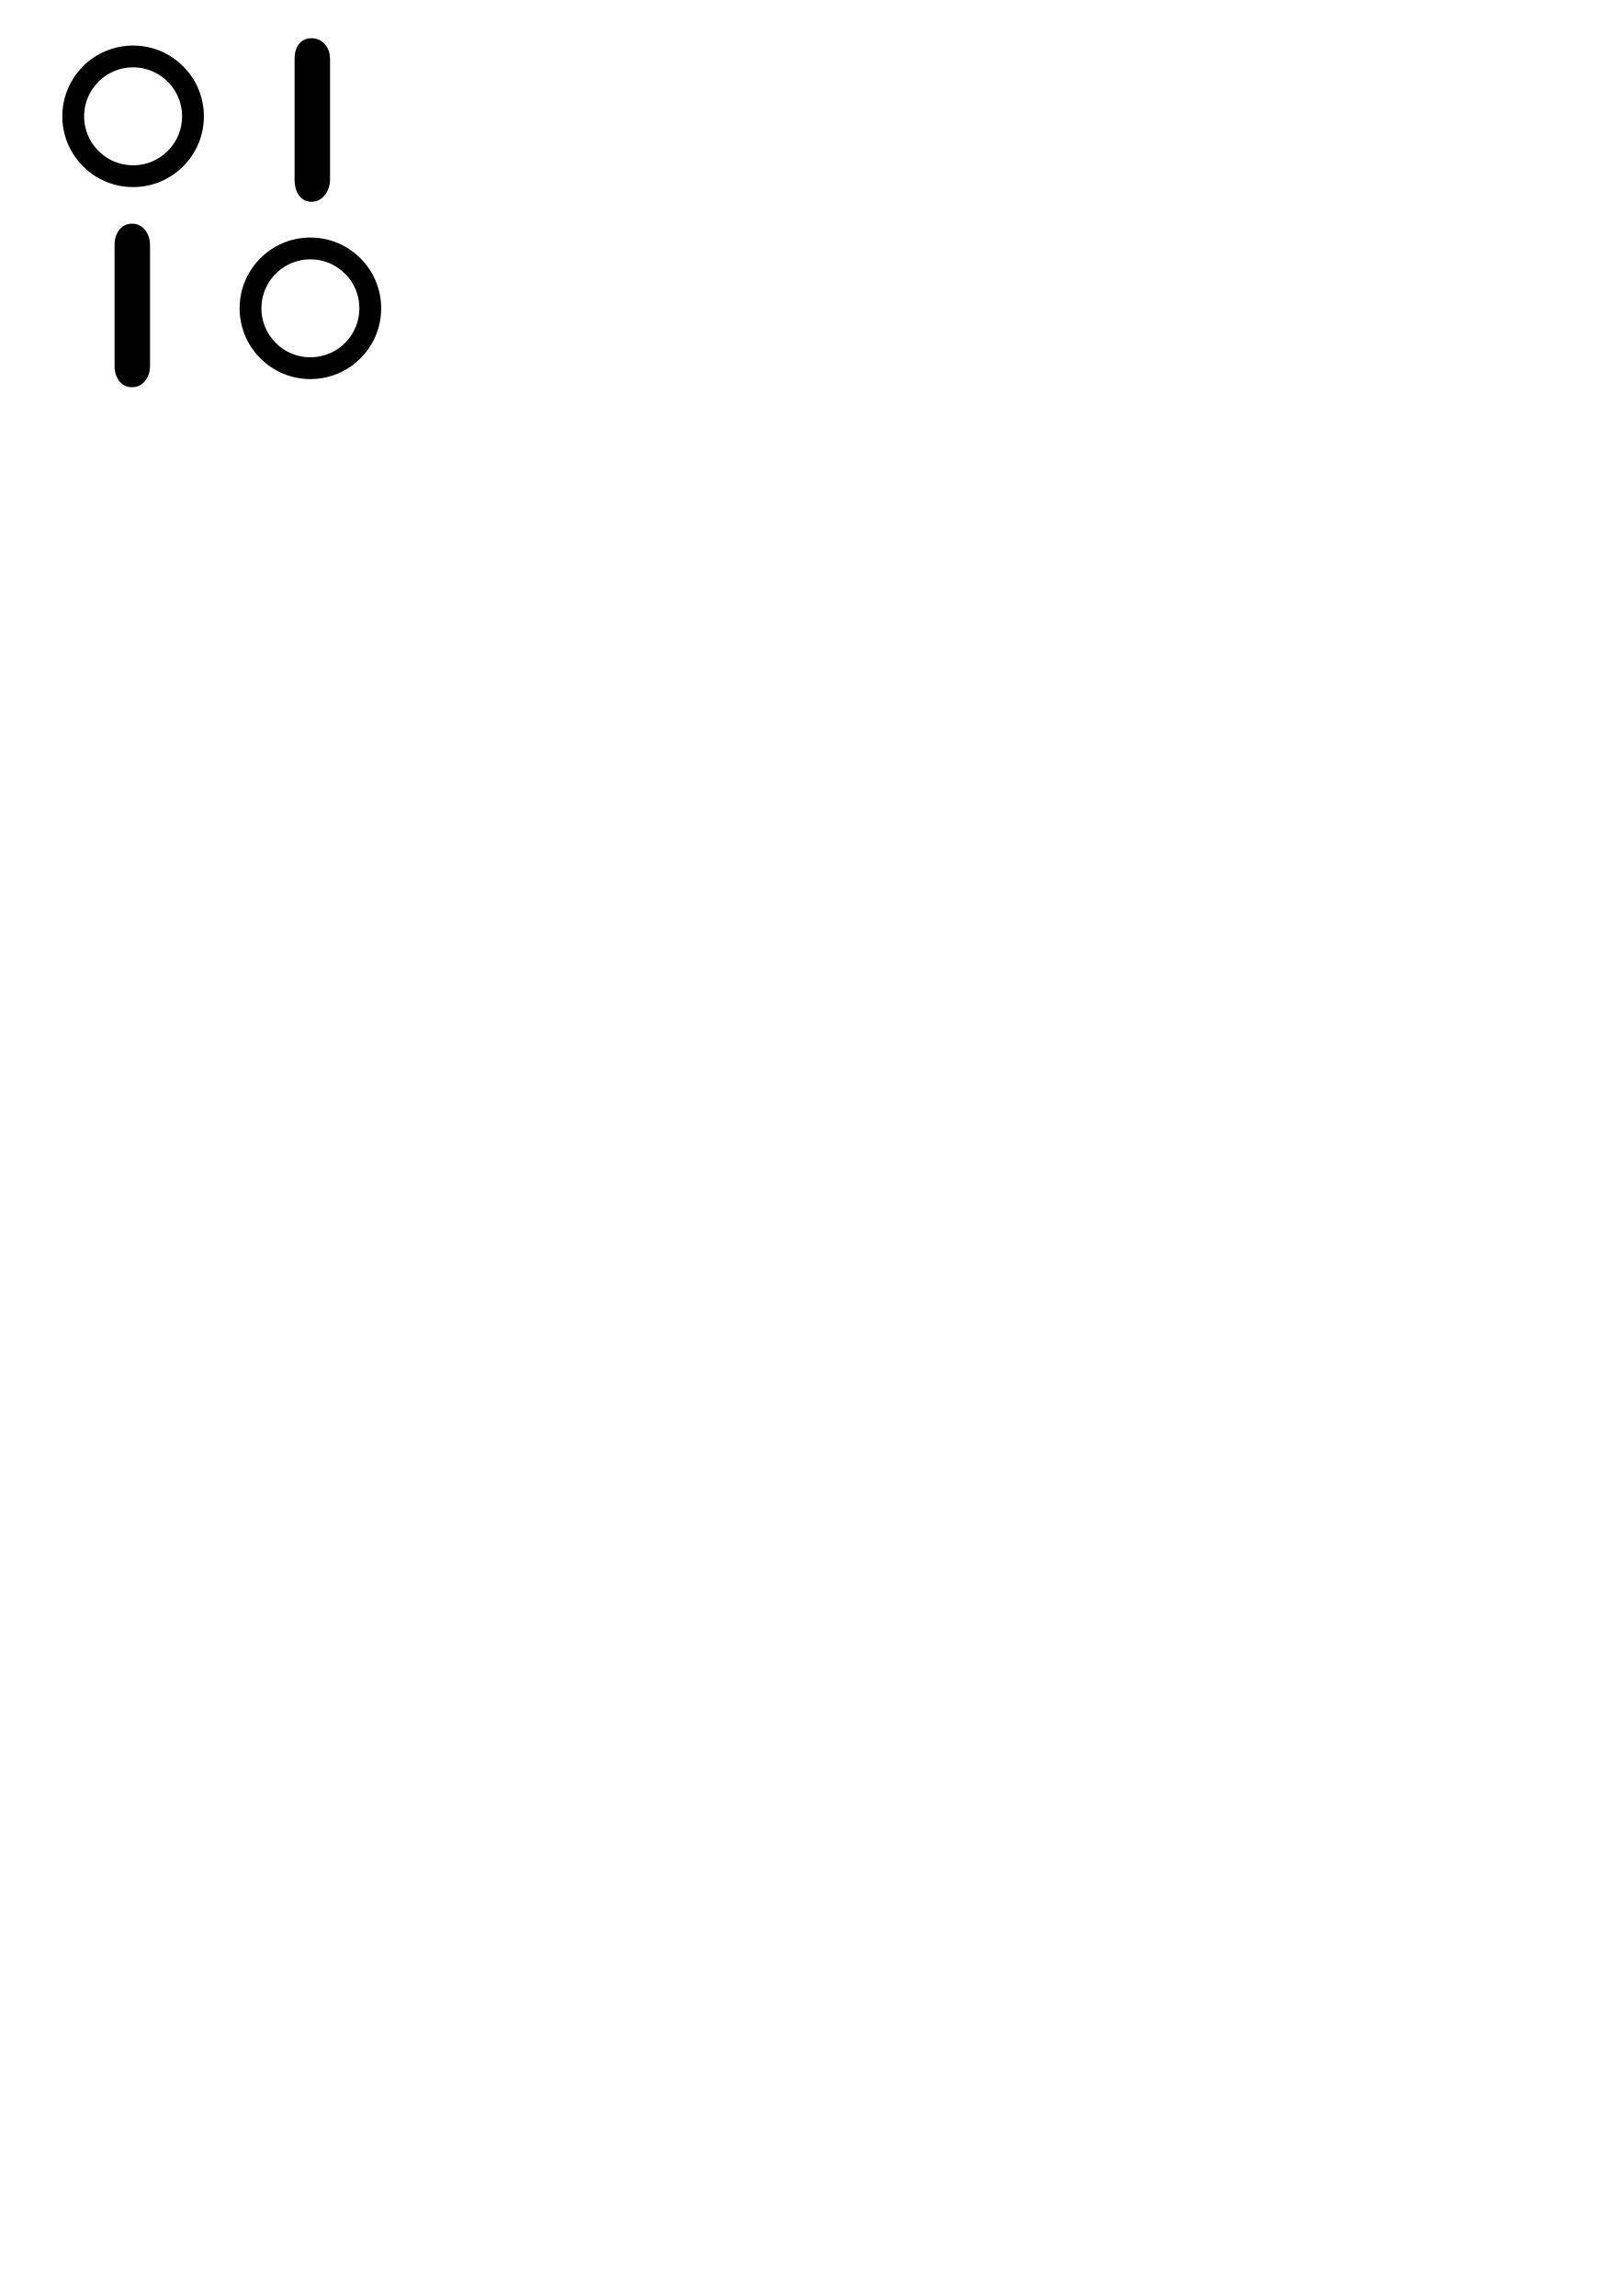
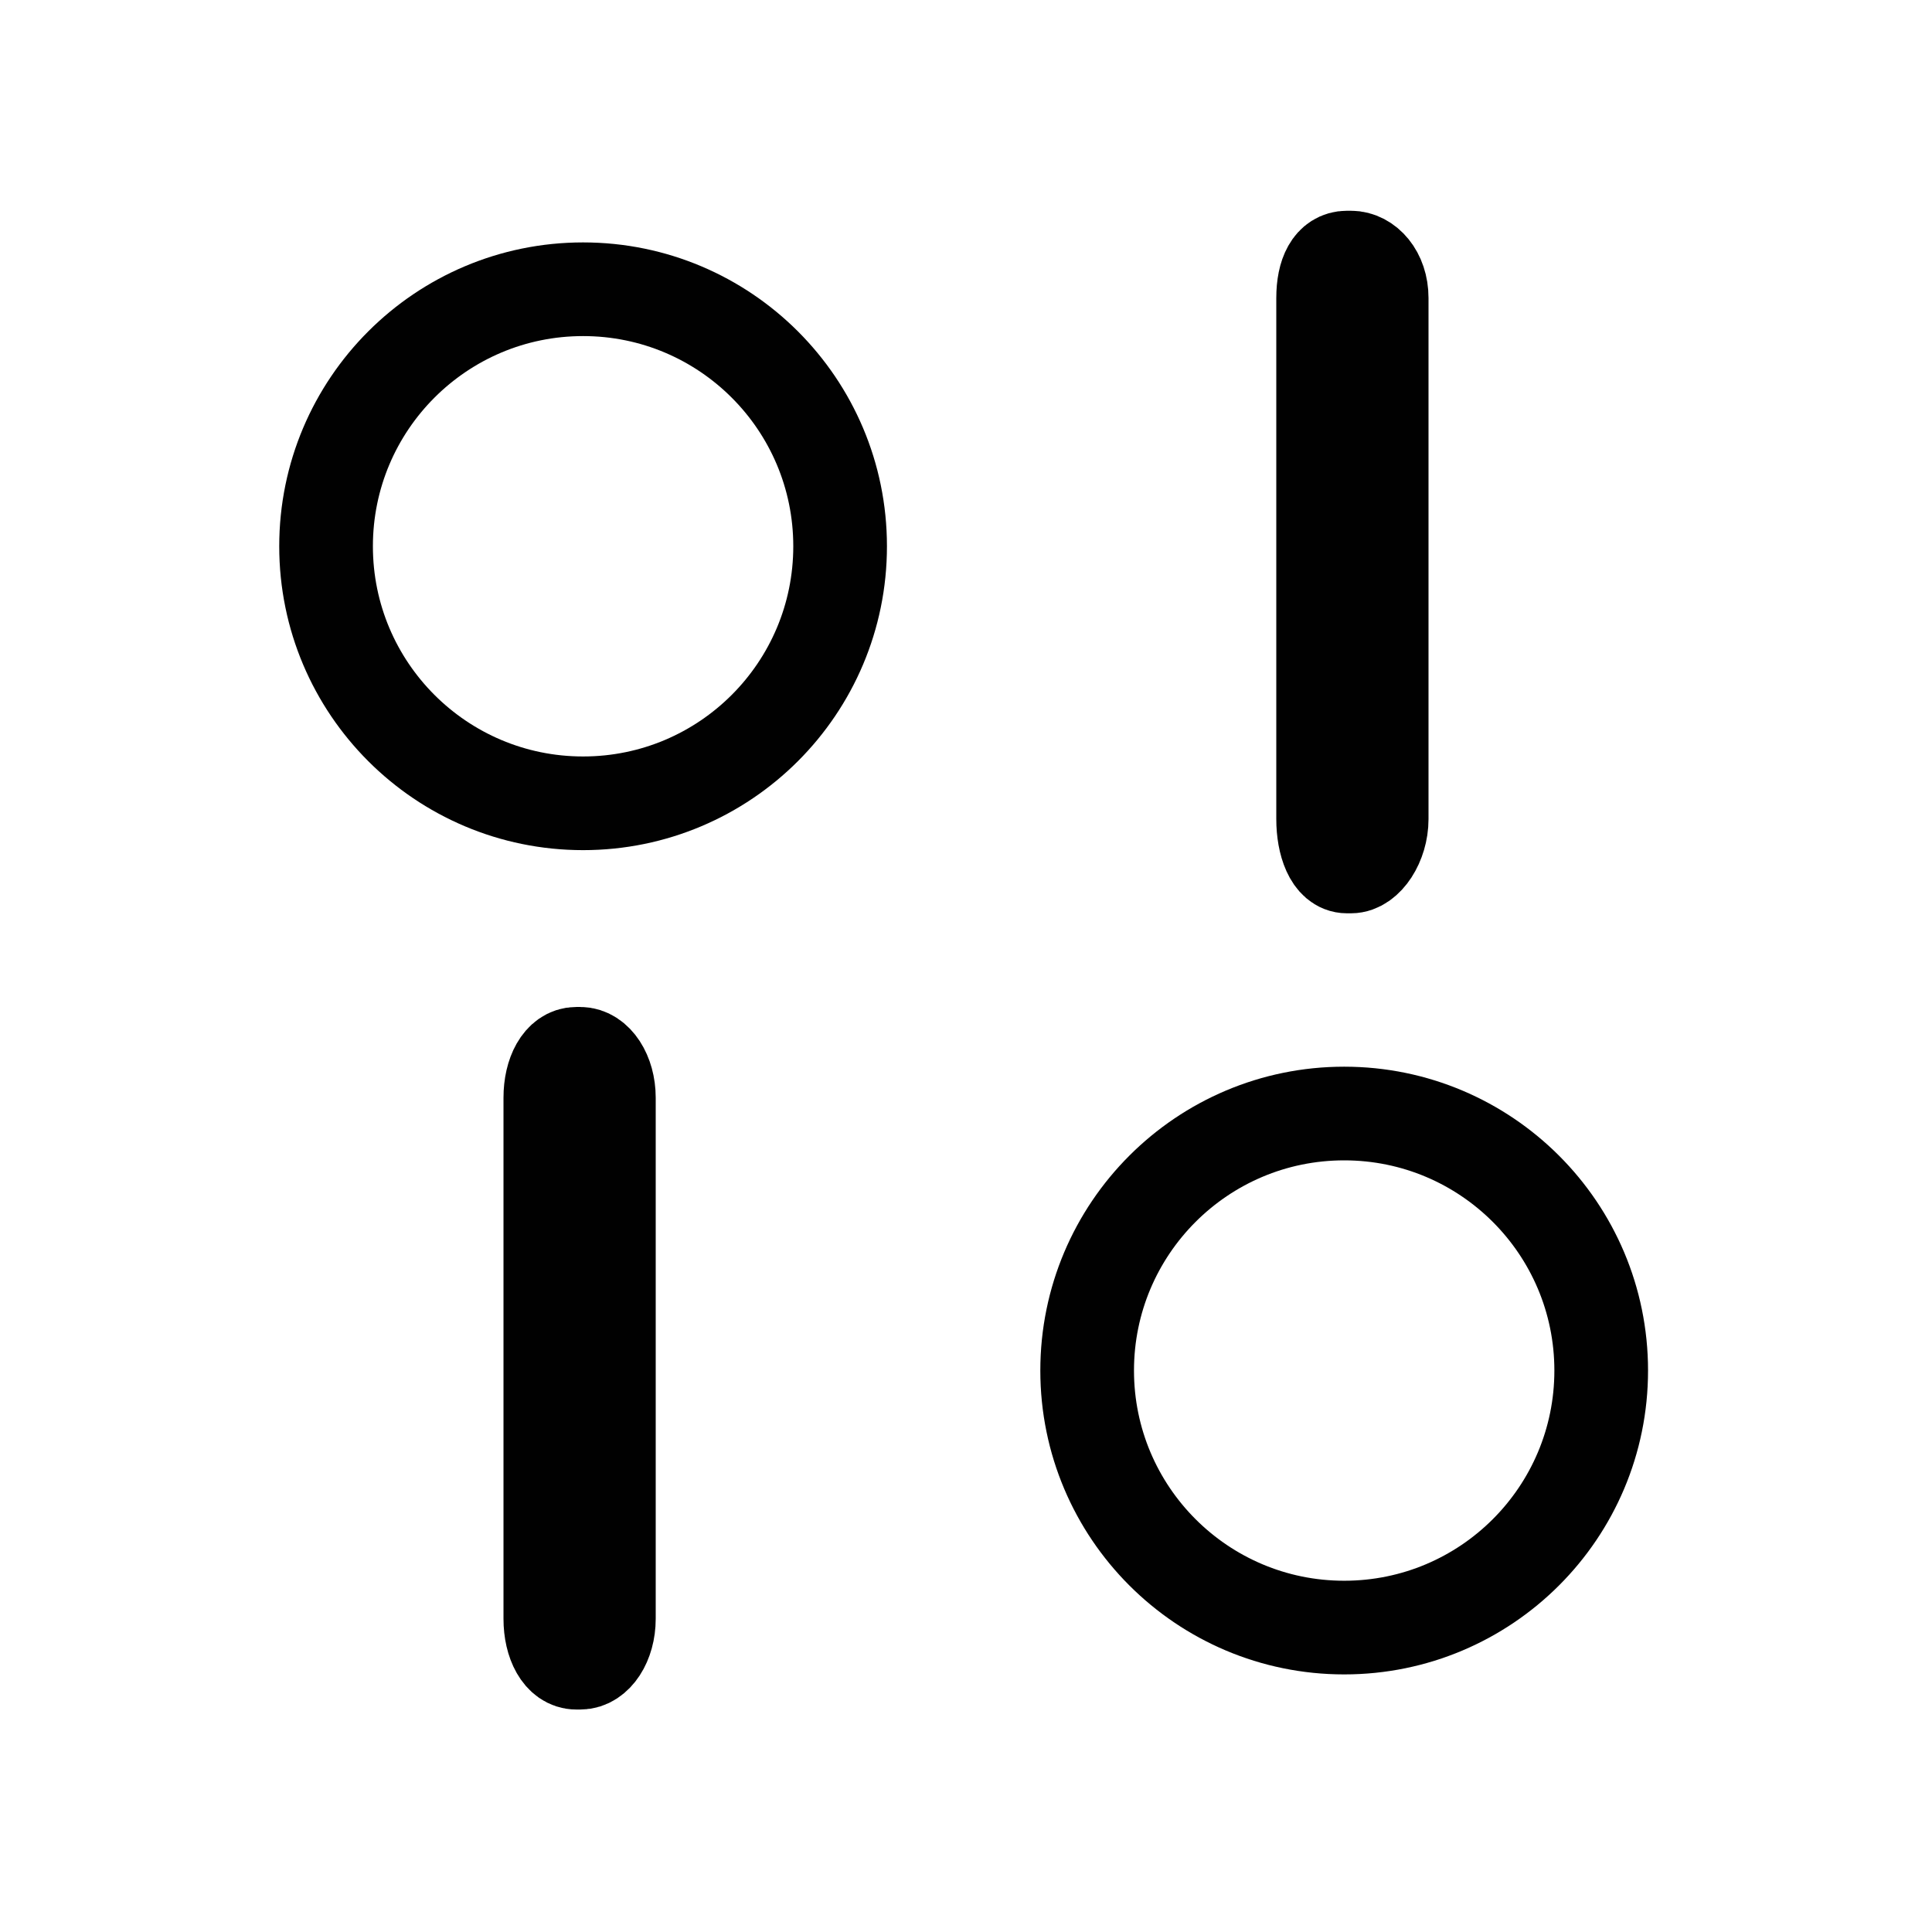
- <svg xmlns="http://www.w3.org/2000/svg" version="1.1" id="Layer_1" x="0px" y="0px" width="595.28px" height="841.89px" viewBox="0 0 595.28 841.89" enable-background="new 0 0 595.28 841.89" xml:space="preserve">
+ <svg xmlns="http://www.w3.org/2000/svg" version="1.1" id="Layer_1" x="0px" y="0px" width="165px" height="165px" viewBox="0 0 165 165" enable-background="new 0 0 165 165" xml:space="preserve">
  <g>
    <g>
-       <circle fill="none" stroke="#010101" stroke-width="8" stroke-miterlimit="10" cx="48.798" cy="42.654" r="21.951" />
-       <path fill="none" stroke="#010101" stroke-width="8" stroke-miterlimit="10" d="M51,134.256c0,2.067-1.094,3.744-2.443,3.744    h-0.335c-1.349,0-2.222-1.677-2.222-3.744V89.744C46,87.677,46.873,86,48.222,86h0.335C49.906,86,51,87.677,51,89.744V134.256z" />
+       <circle fill="none" stroke="#010101" stroke-width="8" stroke-miterlimit="10" cx="49.798" cy="46.654" r="21.951" />
+       <path fill="none" stroke="#010101" stroke-width="8" stroke-miterlimit="10" d="M52,138.256c0,2.067-1.094,3.744-2.443,3.744    h-0.335c-1.349,0-2.222-1.677-2.222-3.744V93.744C47,91.677,47.873,90,49.222,90h0.335C50.906,90,52,91.677,52,93.744V138.256z" />
    </g>
    <g>
-       <circle fill="none" stroke="#010101" stroke-width="8" stroke-miterlimit="10" cx="113.798" cy="113.05" r="21.951" />
-       <path fill="none" stroke="#010101" stroke-width="8" stroke-miterlimit="10" d="M112,21.448c0-2.067,0.689-3.448,2.039-3.448    h0.335c1.349,0,2.626,1.381,2.626,3.448V65.96c0,2.067-1.277,4.04-2.626,4.04h-0.335c-1.35,0-2.039-1.973-2.039-4.04V21.448z" />
+       <circle fill="none" stroke="#010101" stroke-width="8" stroke-miterlimit="10" cx="114.798" cy="117.05" r="21.951" />
+       <path fill="none" stroke="#010101" stroke-width="8" stroke-miterlimit="10" d="M113,25.448c0-2.067,0.689-3.448,2.039-3.448    h0.335c1.349,0,2.626,1.381,2.626,3.448V69.96c0,2.067-1.277,4.04-2.626,4.04h-0.335c-1.35,0-2.039-1.973-2.039-4.04V25.448z" />
    </g>
  </g>
</svg>
